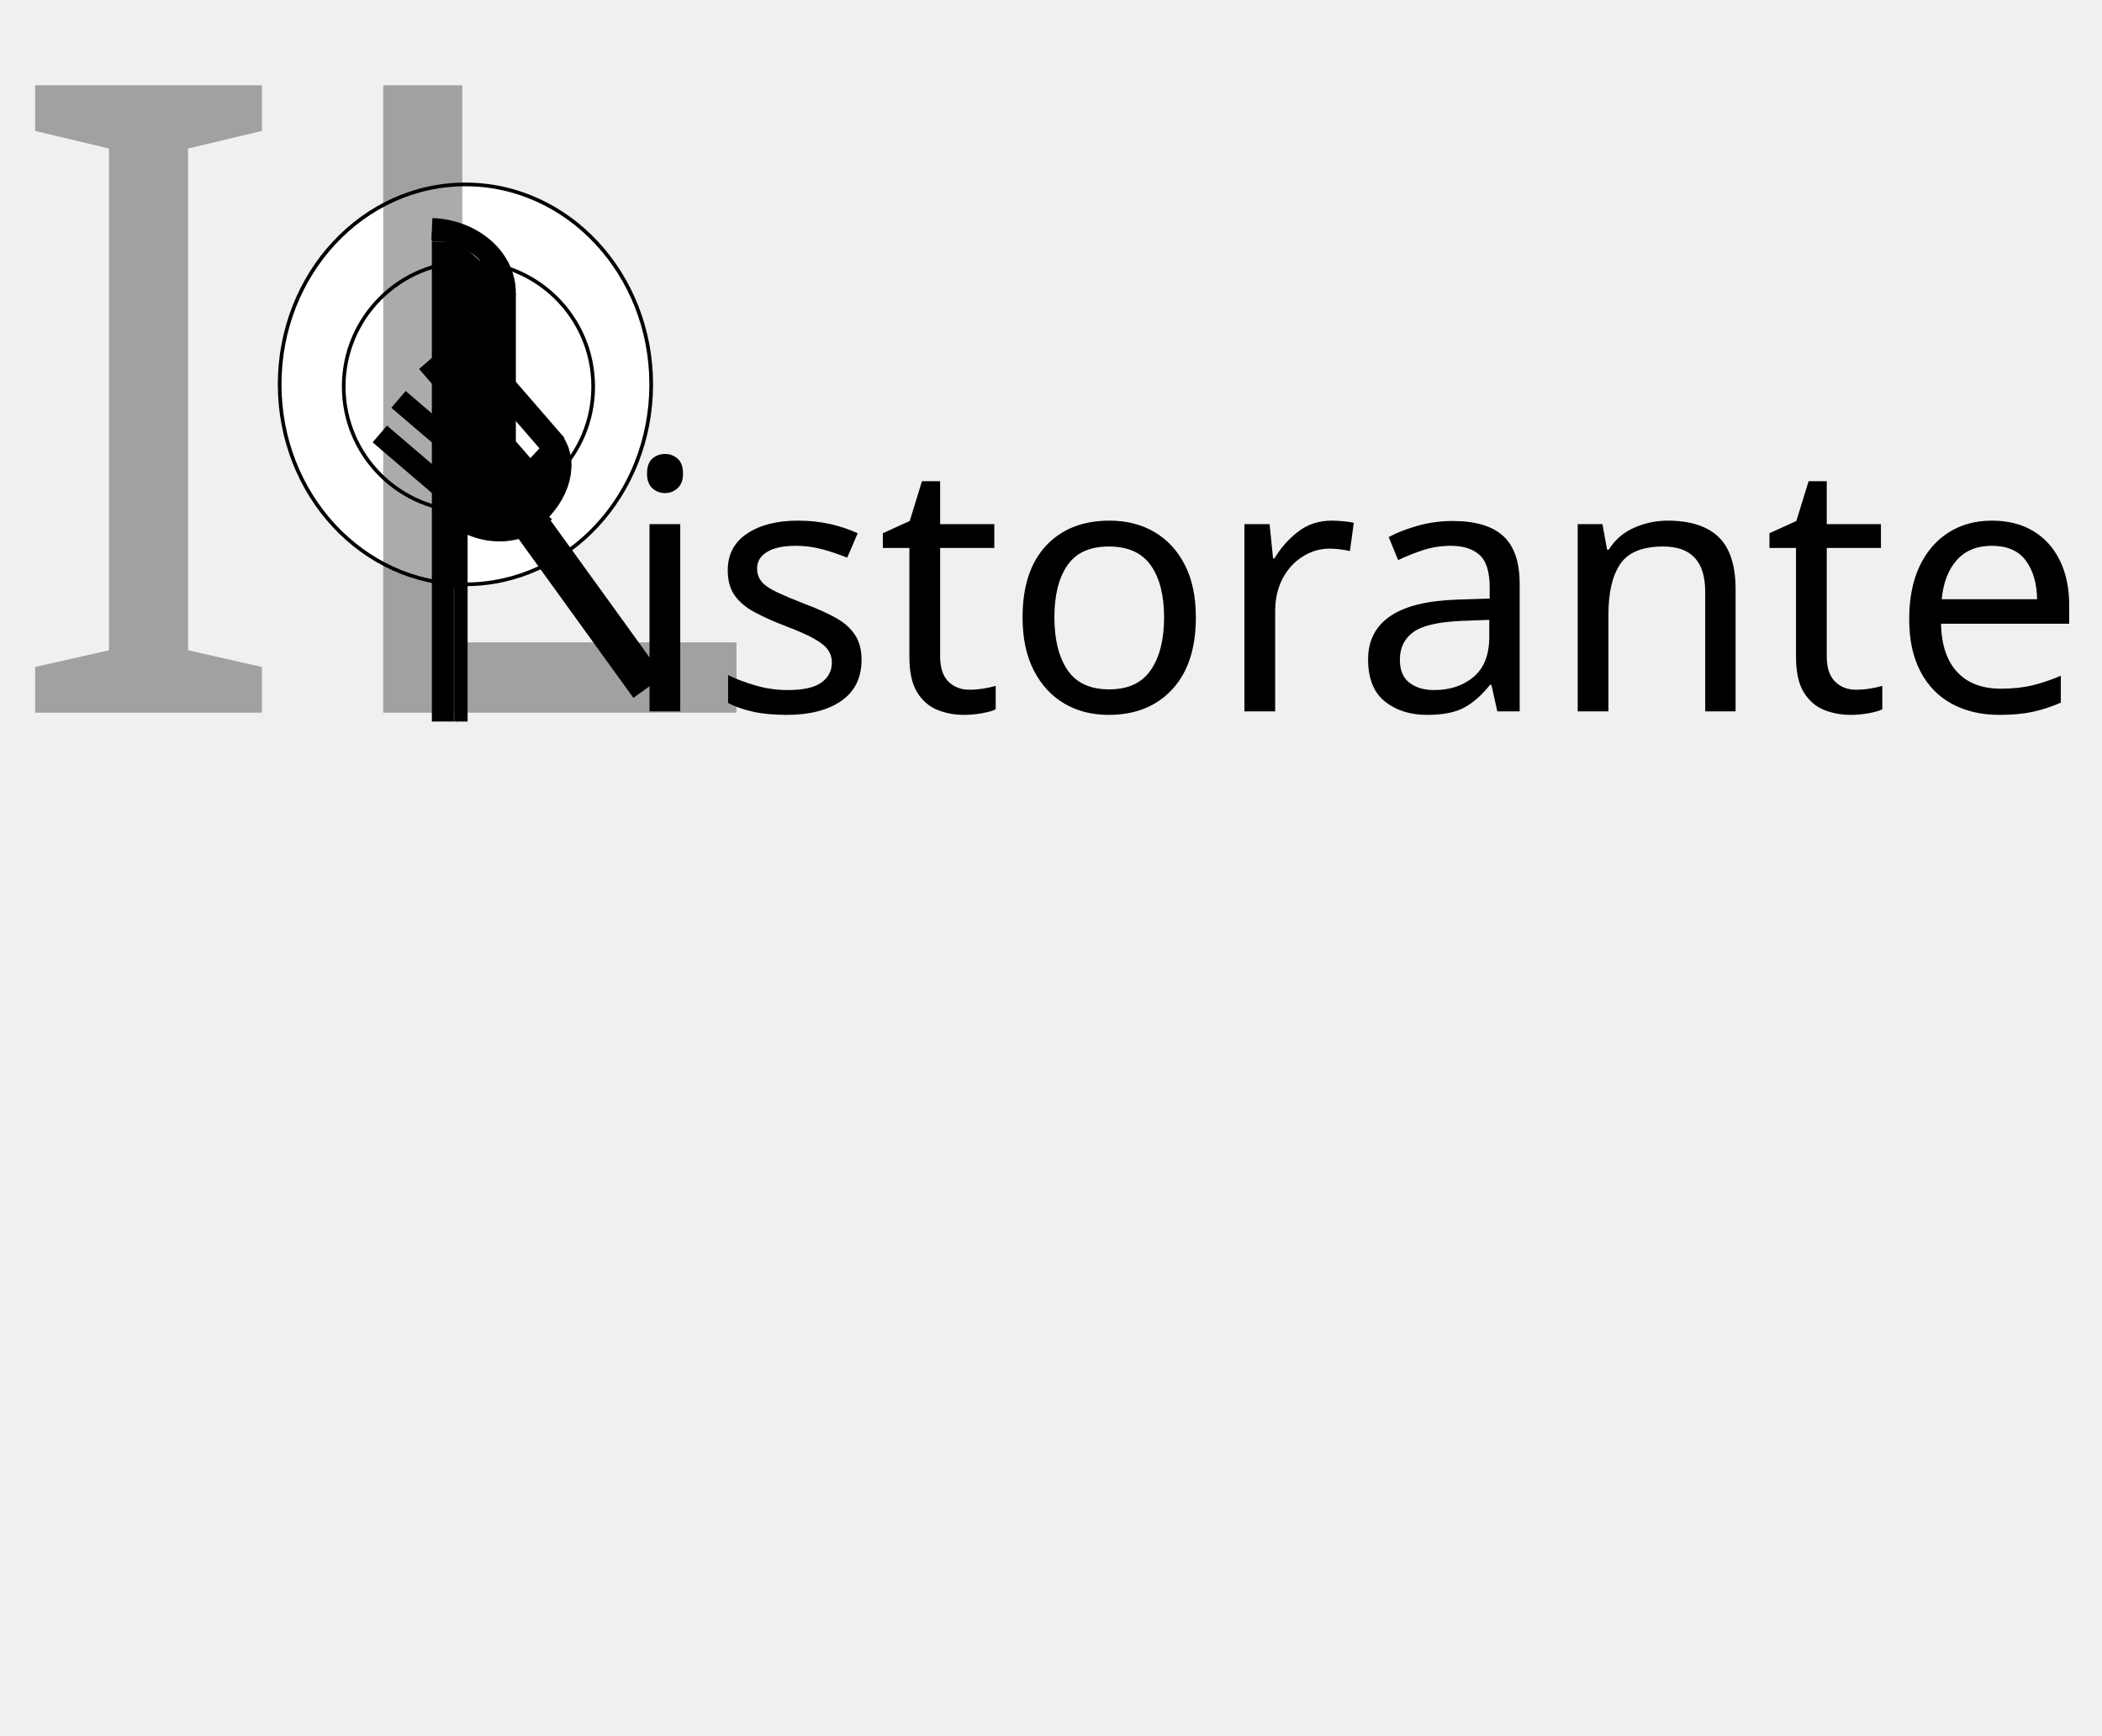
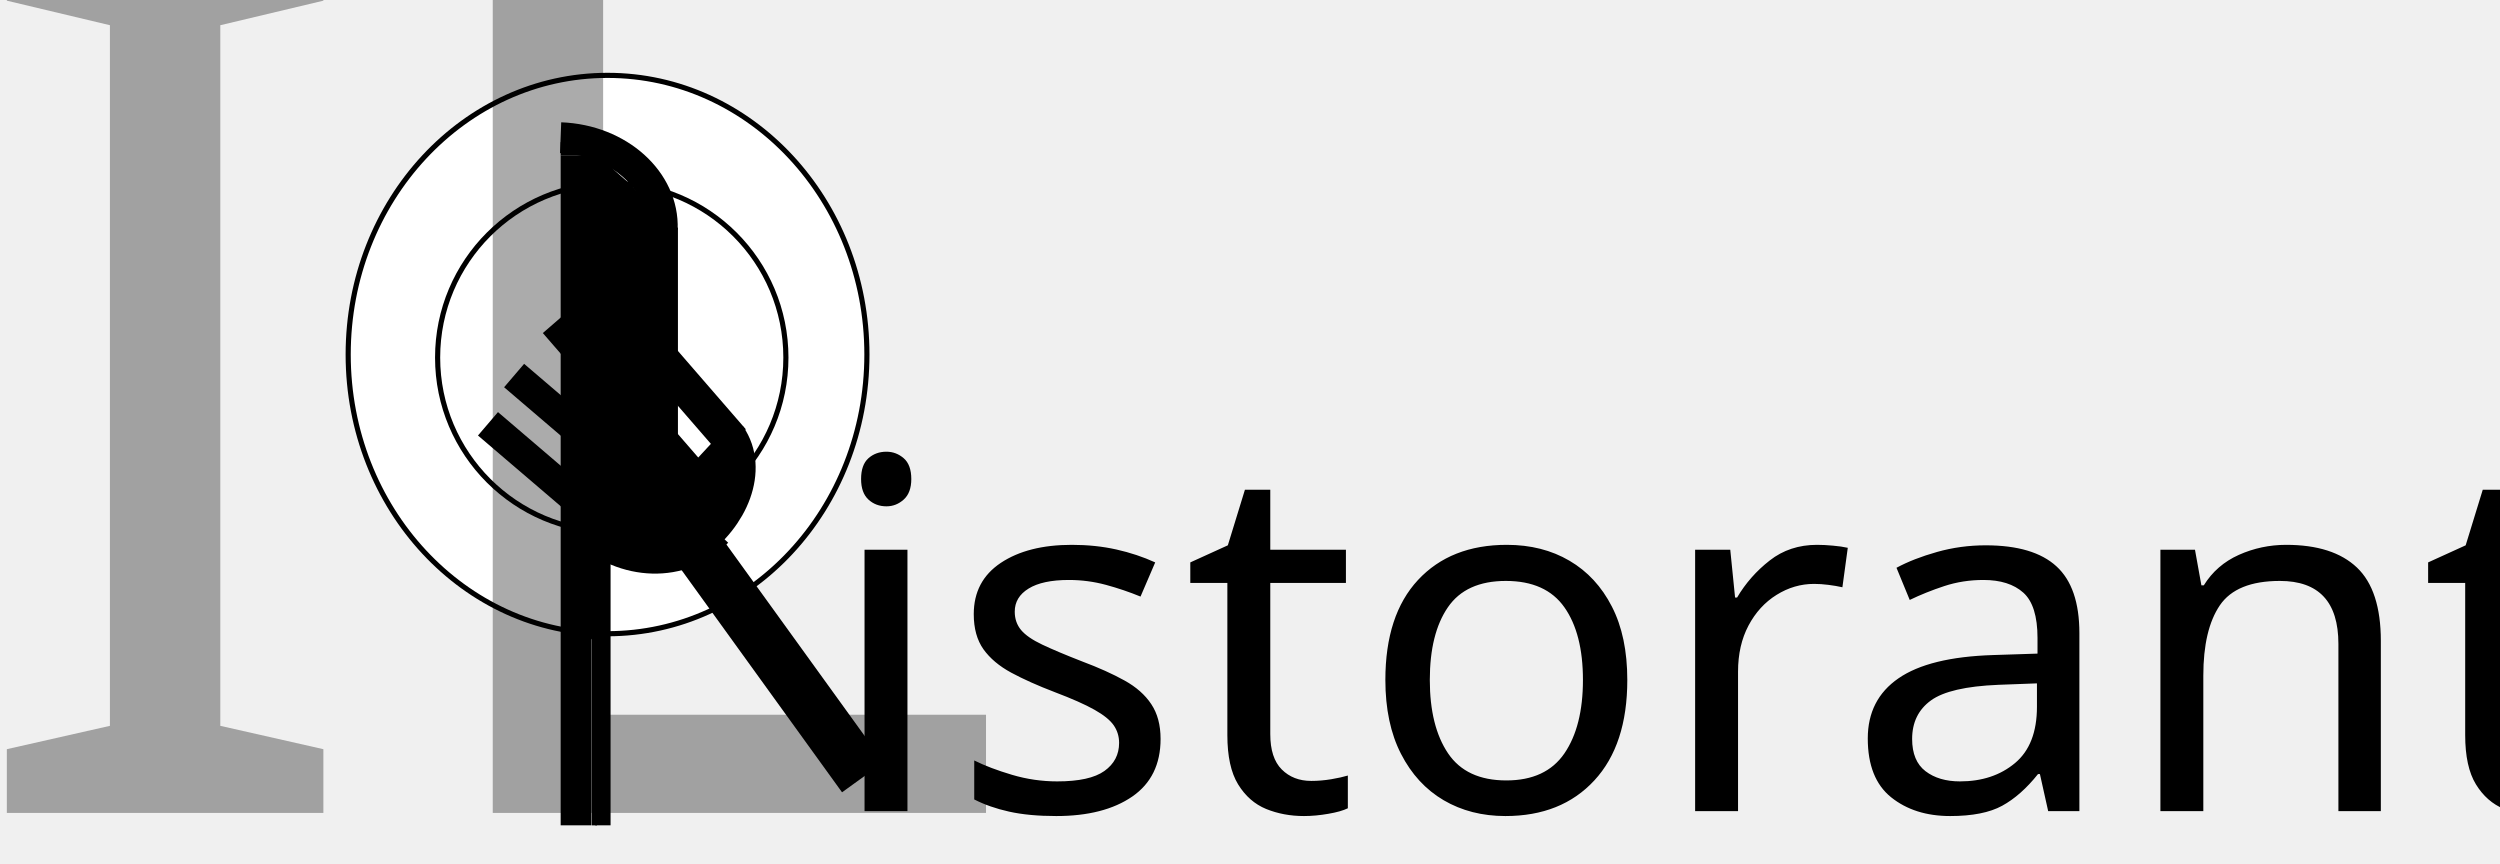
- <svg xmlns="http://www.w3.org/2000/svg" id="Capa_1" data-name="Capa 1" viewBox="0 0 571.62 472.08">
+ <svg xmlns="http://www.w3.org/2000/svg" id="Capa_1" data-name="Capa 1" viewBox="0 0 486.96 168.2">
  <defs>
    <style>.cls-1{fill:#fff;}.cls-1,.cls-2,.cls-3,.cls-5,.cls-6,.cls-7,.cls-8,.cls-9{stroke:#000;stroke-miterlimit:10;}.cls-2,.cls-3,.cls-5,.cls-6,.cls-7,.cls-8,.cls-9{fill:none;}.cls-2{stroke-width:6px;}.cls-3{stroke-width:4px;}.cls-4{font-size:95px;}.cls-10,.cls-4{font-family:CommercialScriptBT-Regular, CommercialScript BT;}.cls-5{stroke-width:10px;}.cls-6{stroke-width:7px;}.cls-7{stroke-width:15px;}.cls-8{stroke-width:3px;}.cls-10{opacity:0.33;font-size:239px;}</style>
  </defs>
-   <ellipse class="cls-1" cx="126.57" cy="104.54" rx="50.52" ry="54.38" />
-   <circle class="cls-1" cx="127.39" cy="105.13" r="33.92" />
-   <text x="-154.56" y="-249.19" />
-   <line class="cls-2" x1="120.44" y1="196.24" x2="120.44" y2="65.74" />
-   <line class="cls-3" x1="138.28" y1="128.31" x2="138.28" y2="79.81" />
-   <line class="cls-2" x1="137.28" y1="122.31" x2="137.88" y2="138.06" />
-   <line class="cls-2" x1="120.44" y1="136.09" x2="140.55" y2="137.21" />
-   <line class="cls-2" x1="120.44" y1="65.74" x2="120.44" y2="63.17" />
-   <text class="cls-4" transform="translate(168.55 193.48)">istorante</text>
-   <line class="cls-5" x1="138.88" y1="135.06" x2="176.3" y2="186.88" />
-   <path class="cls-5" d="M303.41,370.58c3.67,5.29.65,13.72-6.75,18.85" transform="translate(-154.56 -249.19)" />
-   <path class="cls-5" d="M301,387c-5.74,6.15-16,5.88-22.93-.6" transform="translate(-154.56 -249.19)" />
-   <line class="cls-6" x1="150.86" y1="121.39" x2="121.5" y2="87.52" />
-   <line class="cls-6" x1="135.94" y1="138.69" x2="149.8" y2="123.74" />
-   <line class="cls-6" x1="142.14" y1="127.52" x2="116.61" y2="98.06" />
-   <line class="cls-2" x1="136.94" y1="133.06" x2="108.37" y2="108.63" />
-   <line class="cls-2" x1="129.33" y1="140.3" x2="103.28" y2="118.03" />
-   <line class="cls-7" x1="128.93" y1="73.81" x2="130.37" y2="137.94" />
-   <line class="cls-8" x1="125.66" y1="196.24" x2="125.66" y2="142.21" />
-   <path class="cls-2" d="M291.82,329.31c.36-9.42-8.5-17.39-19.8-17.82" transform="translate(-154.56 -249.19)" />
-   <path d="M283.08,322.34a25.11,25.11,0,0,1-3.21-7.4l-2.74,1.16a20.19,20.19,0,0,0,4.3,4.83c.77.68,1.56,1.35,2.31,2.05q.58.56,1.14,1.14l.48.55.27.34.12.16,2.05-2.05q-4.82-2.67-9.56-5.46a1.52,1.52,0,0,0-1.67.12,1.55,1.55,0,0,0-.54,1.57,28.68,28.68,0,0,0,2,6.35,1.51,1.51,0,0,0,2.36.31,7.18,7.18,0,0,1,1-.95c.36-.31-.11.07.11-.09l.31-.21c.19-.13.38-.24.58-.35l.27-.13s.33-.16.12-.07c.21-.08.42-.16.64-.22s.43-.13.65-.18l.3-.05c.47-.09-.28,0,.19,0a1.53,1.53,0,0,0,1.5-1.5,1.51,1.51,0,0,0-1.5-1.5,9.41,9.41,0,0,0-6.25,3.16l2.35.3a25.84,25.84,0,0,1-1.66-5.63l-2.21,1.69q4.75,2.79,9.57,5.46a1.56,1.56,0,0,0,1.82-.23,1.5,1.5,0,0,0,.23-1.82,28.38,28.38,0,0,0-4.57-4.66c-.77-.67-1.54-1.35-2.25-2.09-.37-.38-.73-.78-1.06-1.19.13.16,0,0-.07-.1l-.21-.3c-.16-.24-.31-.49-.46-.74a1.51,1.51,0,0,0-2.74,1.16,28.69,28.69,0,0,0,3.5,8.12,1.55,1.55,0,0,0,2.06.54,1.53,1.53,0,0,0,.54-2.06Z" transform="translate(-154.56 -249.19)" />
-   <path d="M280.43,408v-6.43a1.5,1.5,0,0,0-3,0V408a1.5,1.5,0,0,0,3,0Z" transform="translate(-154.56 -249.19)" />
-   <path d="M280.43,400.61v-8.36a1.5,1.5,0,0,0-3,0v8.36a1.5,1.5,0,0,0,3,0Z" transform="translate(-154.56 -249.19)" />
-   <line class="cls-9" x1="124.01" y1="158.8" x2="124.01" y2="196.25" />
-   <text class="cls-10" transform="translate(0 193.83)">IL</text>
+   <ellipse class="cls-1" cx="118.34" cy="69.06" rx="50.52" ry="54.38" />
+   <circle class="cls-1" cx="119.16" cy="69.65" r="33.92" />
+   <line class="cls-2" x1="112.21" y1="160.76" x2="112.21" y2="30.26" />
+   <line class="cls-3" x1="130.05" y1="92.83" x2="130.05" y2="44.33" />
+   <line class="cls-2" x1="129.05" y1="86.83" x2="129.65" y2="102.58" />
+   <line class="cls-2" x1="112.21" y1="100.62" x2="132.32" y2="101.73" />
+   <line class="cls-2" x1="112.21" y1="30.26" x2="112.21" y2="27.69" />
+   <text class="cls-4" transform="translate(160.32 158)">istorante</text>
+   <line class="cls-5" x1="130.65" y1="99.58" x2="168.07" y2="151.4" />
+   <path class="cls-5" d="M140.63,85.91c3.67,5.29.64,13.72-6.76,18.85" />
+   <path class="cls-5" d="M138.18,102.3c-5.73,6.14-16,5.87-22.93-.61" />
+   <line class="cls-6" x1="142.63" y1="85.91" x2="113.27" y2="52.04" />
+   <line class="cls-6" x1="127.72" y1="103.21" x2="141.57" y2="88.26" />
+   <line class="cls-6" x1="133.91" y1="92.04" x2="108.38" y2="62.58" />
+   <line class="cls-2" x1="128.72" y1="97.58" x2="100.14" y2="73.15" />
+   <line class="cls-2" x1="121.1" y1="104.82" x2="95.05" y2="82.55" />
+   <line class="cls-7" x1="120.7" y1="38.33" x2="122.15" y2="102.46" />
+   <line class="cls-8" x1="117.43" y1="160.76" x2="117.43" y2="106.73" />
+   <path class="cls-2" d="M129,44.64c.36-9.42-8.49-17.39-19.8-17.82" />
+   <path d="M120.29,37.67a24.83,24.83,0,0,1-3.2-7.4l-2.75,1.16a20,20,0,0,0,4.3,4.83c.78.68,1.56,1.35,2.32,2.05.39.37.77.75,1.13,1.14.17.18.33.36.48.55s.19.23.28.34l.12.16,2-2q-4.81-2.67-9.57-5.46a1.5,1.5,0,0,0-1.66.12,1.55,1.55,0,0,0-.54,1.57,27.9,27.9,0,0,0,2,6.36,1.51,1.51,0,0,0,2.35.3,8.6,8.6,0,0,1,1-1c.36-.31-.1.07.11-.09l.31-.21c.19-.13.39-.24.59-.35l.26-.13s.34-.16.13-.07c.2-.08.42-.16.63-.22s.44-.13.66-.18l.29,0c.47-.09-.28,0,.2,0a1.5,1.5,0,0,0,0-3,9.41,9.41,0,0,0-6.26,3.16l2.36.3a25.85,25.85,0,0,1-1.67-5.63l-2.2,1.69q4.74,2.79,9.56,5.46a1.54,1.54,0,0,0,1.82-.23,1.52,1.52,0,0,0,.24-1.82A28.78,28.78,0,0,0,121,34.33c-.78-.67-1.55-1.35-2.26-2.09-.37-.38-.72-.78-1-1.19.13.16,0,0-.07-.1l-.21-.3c-.17-.24-.32-.48-.47-.74a1.51,1.51,0,0,0-2.74,1.16,28.71,28.71,0,0,0,3.51,8.12,1.5,1.5,0,1,0,2.59-1.52Z" />
+   <path d="M117.64,123.33V116.9a1.5,1.5,0,0,0-3,0v6.43a1.5,1.5,0,0,0,3,0Z" />
+   <path d="M117.64,115.94v-8.36a1.5,1.5,0,0,0-3,0v8.36a1.5,1.5,0,0,0,3,0Z" />
+   <line class="cls-9" x1="115.79" y1="123.32" x2="115.79" y2="160.77" />
+   <text class="cls-10" transform="translate(-8.23 158.35)">IL</text>
</svg>
